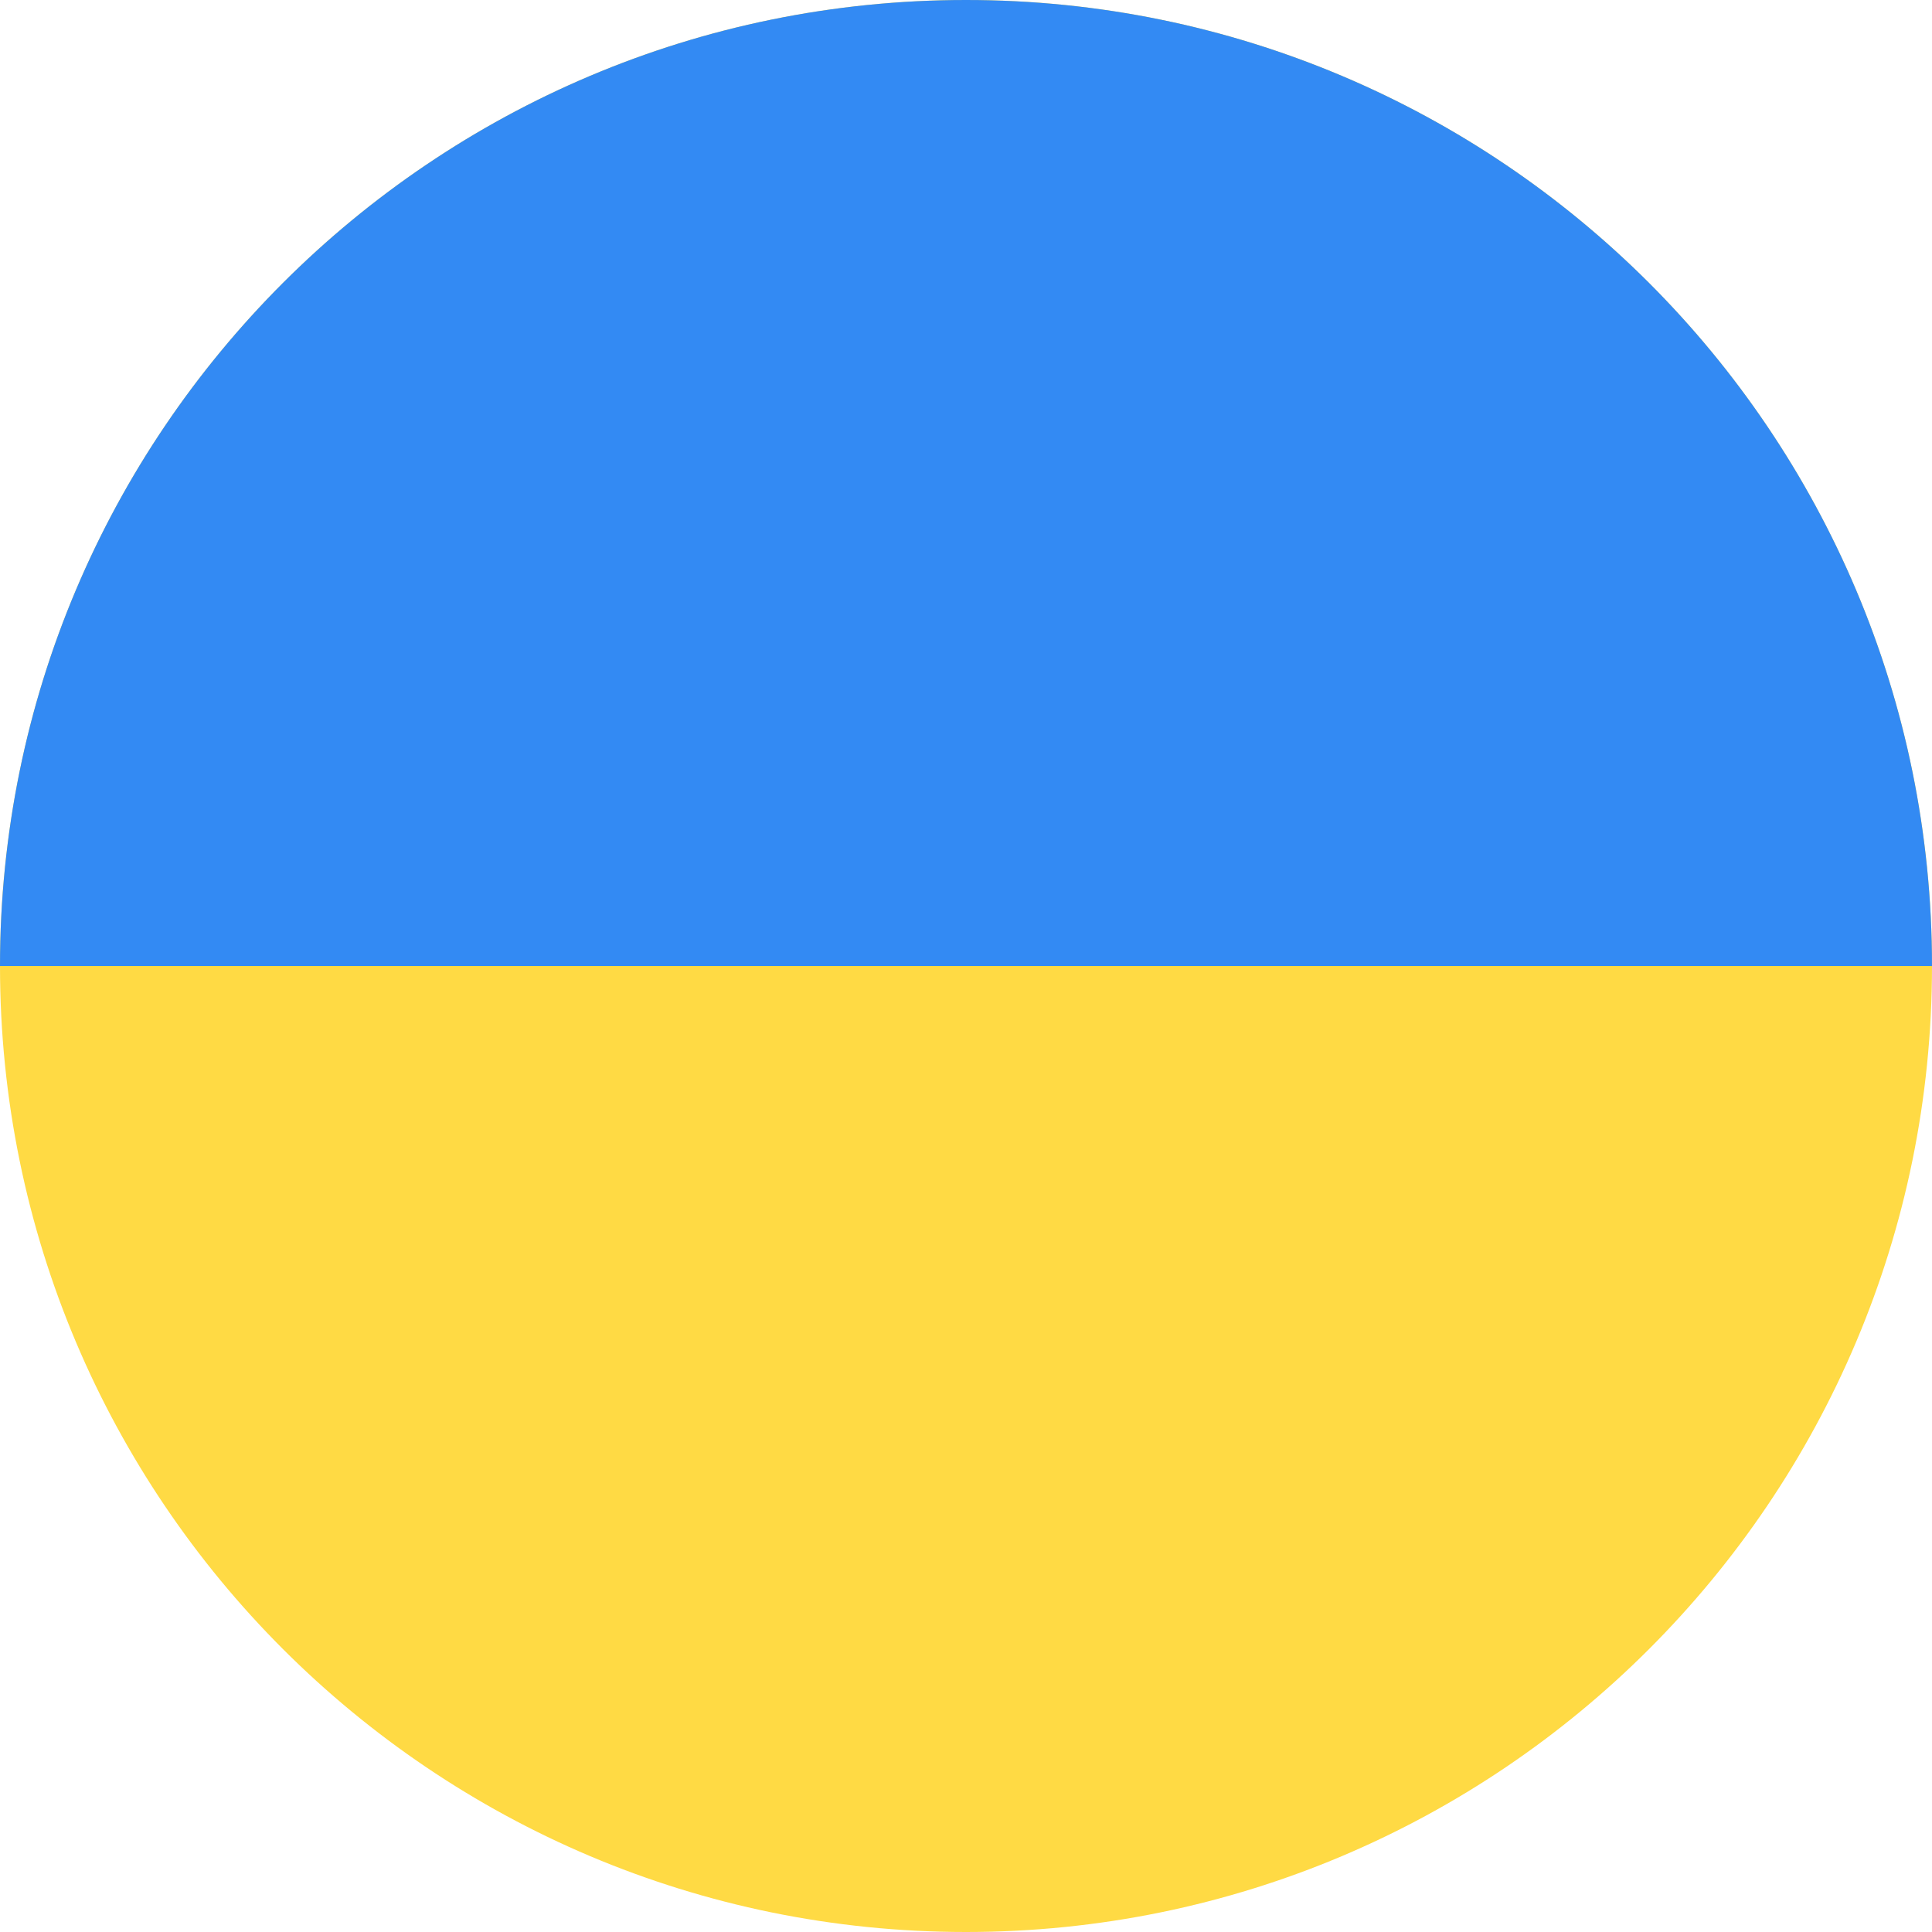
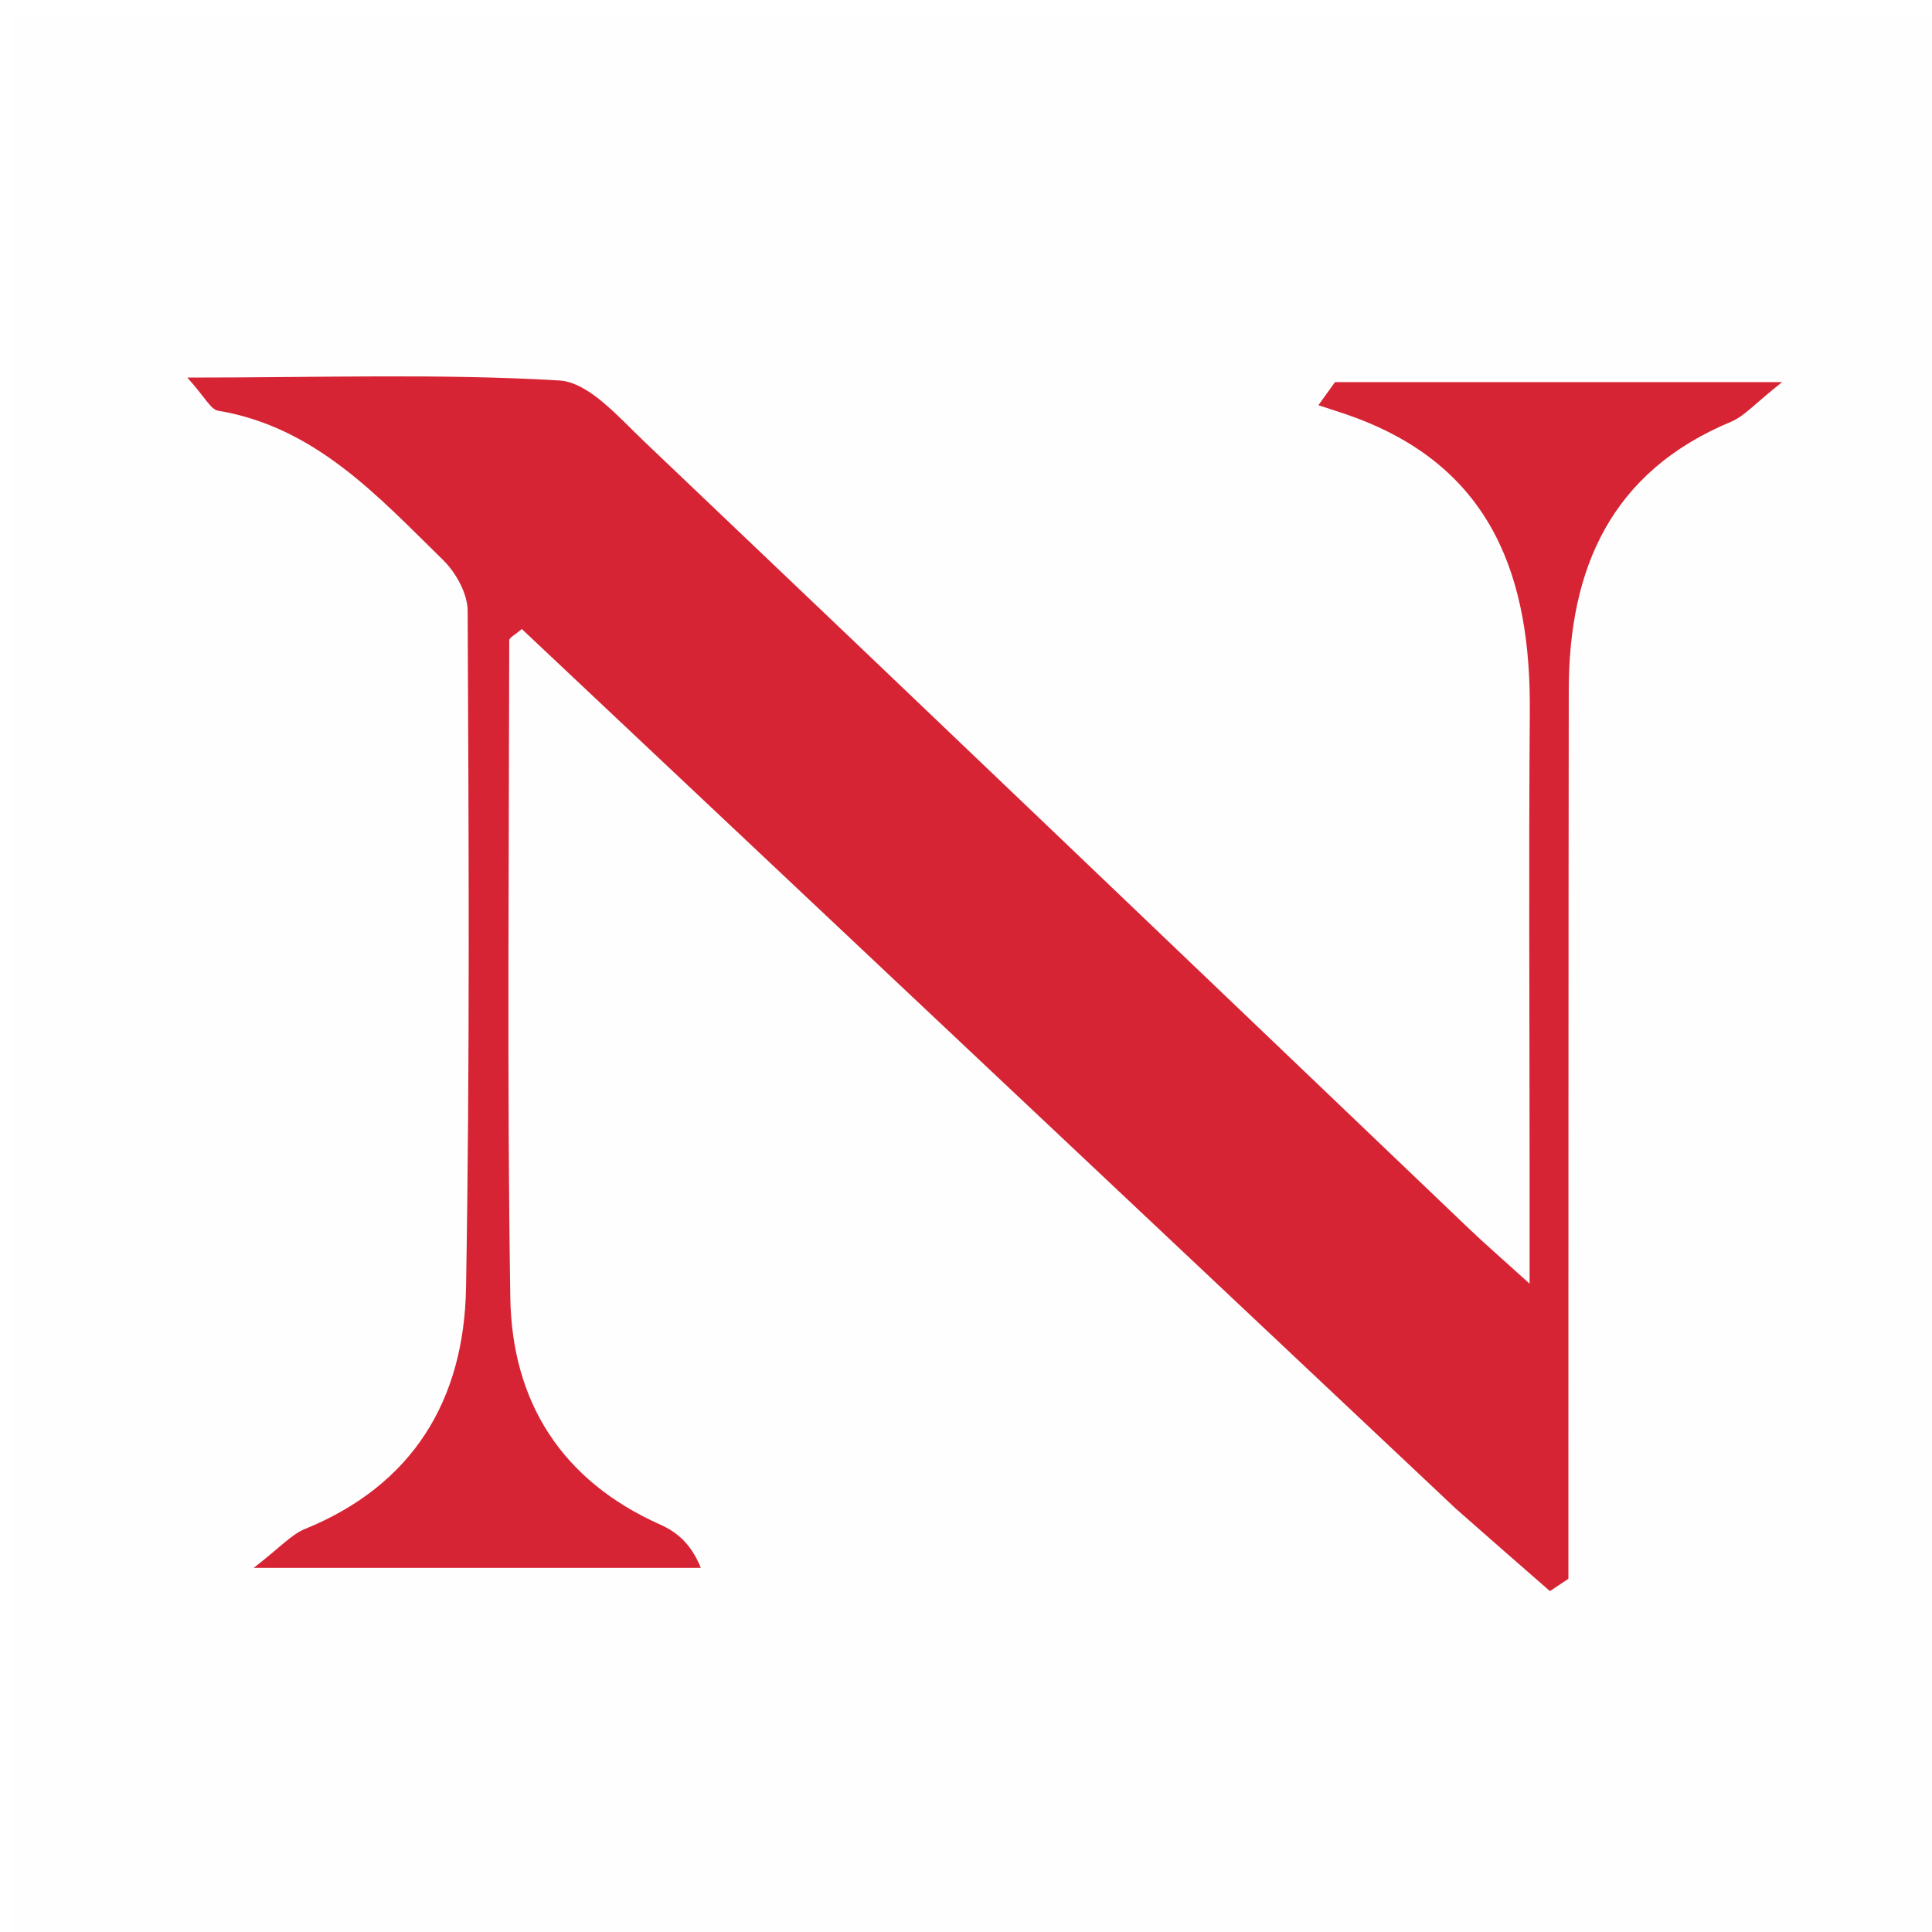
- <svg xmlns="http://www.w3.org/2000/svg" version="1.1" id="Layer_1" x="0px" y="0px" viewBox="0 0 512 512" style="enable-background:new 0 0 512 512;" xml:space="preserve">
-   <circle style="fill:#FFDA44;" cx="256" cy="256" r="256" />
-   <path style="fill:#338AF3;" d="M0,256C0,114.616,114.616,0,256,0s256,114.616,256,256" />
-   <g>
- </g>
-   <g>
- </g>
-   <g>
- </g>
-   <g>
- </g>
-   <g>
- </g>
-   <g>
- </g>
-   <g>
- </g>
-   <g>
- </g>
-   <g>
- </g>
-   <g>
- </g>
-   <g>
- </g>
-   <g>
- </g>
-   <g>
- </g>
-   <g>
- </g>
-   <g>
- </g>
+ <svg xmlns="http://www.w3.org/2000/svg" version="1.1" id="Layer_1" x="0px" y="0px" width="100%" viewBox="0 0 144 144" enable-background="new 0 0 144 144" xml:space="preserve">
+   <path fill="#FFFEFE" opacity="1" stroke="none" d=" M89,145   C59.359,145 30.217,145 1.038,145   C1.038,97.067 1.038,49.134 1.038,1.101   C48.891,1.101 96.782,1.101 144.837,1.101   C144.837,49 144.837,97 144.837,145   C126.468,145 107.984,145 89,145  M108.796,112.721   C111.038,114.678 113.28,116.635 115.522,118.592   C115.981,118.286 116.44,117.98 116.899,117.675   C116.899,115.915 116.899,114.155 116.899,112.395   C116.906,92.069 116.899,71.743 116.927,51.417   C116.94,42.351 120.08,35.161 129.014,31.439   C130.021,31.019 130.809,30.074 132.829,28.48   C120.645,28.48 110.074,28.48 99.503,28.48   C99.091,29.054 98.678,29.628 98.266,30.202   C99.199,30.514 100.142,30.799 101.062,31.143   C111.276,34.963 114.106,43.1 114.024,53.061   C113.933,64.223 114.006,75.387 114.007,86.549   C114.008,89.269 114.007,91.989 114.007,95.678   C111.892,93.761 110.658,92.693 109.479,91.567   C88.996,72.006 68.537,52.42 48.013,32.903   C46.115,31.098 43.886,28.488 41.687,28.358   C32.842,27.835 23.949,28.142 13.959,28.142   C15.286,29.611 15.698,30.517 16.247,30.609   C23.509,31.825 28.155,36.978 33.021,41.736   C33.978,42.672 34.849,44.24 34.856,45.521   C34.935,62.347 35.027,79.176 34.735,95.998   C34.59,104.313 30.811,110.668 22.731,113.961   C21.7,114.381 20.885,115.334 18.907,116.86   C31.026,116.86 41.63,116.86 52.234,116.86   C51.487,115.008 50.405,114.169 49.191,113.626   C41.851,110.347 38.153,104.469 38.035,96.694   C37.786,80.375 37.937,64.05 37.956,47.727   C37.957,47.527 38.383,47.327 38.89,46.882   C62.011,68.655 85.148,90.442 108.796,112.721  z" />
+   <path fill="#D62434" opacity="1" stroke="none" d=" M108.54,112.476   C85.148,90.442 62.011,68.655 38.89,46.882   C38.383,47.327 37.957,47.527 37.956,47.727   C37.937,64.05 37.786,80.375 38.035,96.694   C38.153,104.469 41.851,110.347 49.191,113.626   C50.405,114.169 51.487,115.008 52.234,116.86   C41.63,116.86 31.026,116.86 18.907,116.86   C20.885,115.334 21.7,114.381 22.731,113.961   C30.811,110.668 34.59,104.313 34.735,95.998   C35.027,79.176 34.935,62.347 34.856,45.521   C34.849,44.24 33.978,42.672 33.021,41.736   C28.155,36.978 23.509,31.825 16.247,30.609   C15.698,30.517 15.286,29.611 13.959,28.142   C23.949,28.142 32.842,27.835 41.687,28.358   C43.886,28.488 46.115,31.098 48.013,32.903   C68.537,52.42 88.996,72.006 109.479,91.567   C110.658,92.693 111.892,93.761 114.007,95.678   C114.007,91.989 114.008,89.269 114.007,86.549   C114.006,75.387 113.933,64.223 114.024,53.061   C114.106,43.1 111.276,34.963 101.062,31.143   C100.142,30.799 99.199,30.514 98.266,30.202   C98.678,29.628 99.091,29.054 99.503,28.48   C110.074,28.48 120.645,28.48 132.829,28.48   C130.809,30.074 130.021,31.019 129.014,31.439   C120.08,35.161 116.94,42.351 116.927,51.417   C116.899,71.743 116.906,92.069 116.899,112.395   C116.899,114.155 116.899,115.915 116.899,117.675   C116.44,117.98 115.981,118.286 115.522,118.592   C113.28,116.635 111.038,114.678 108.54,112.476  z" />
</svg>
